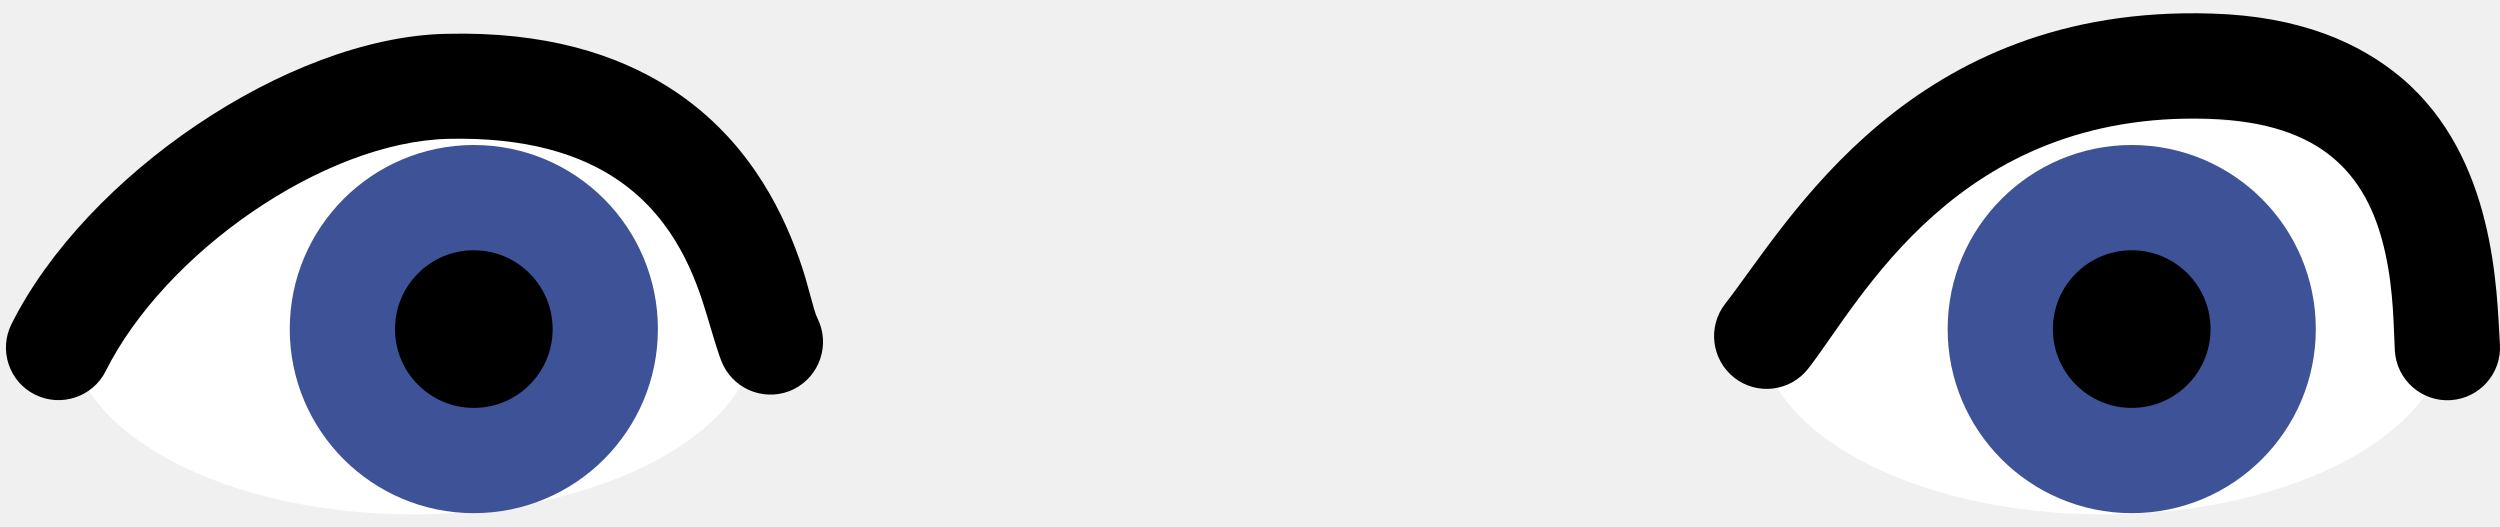
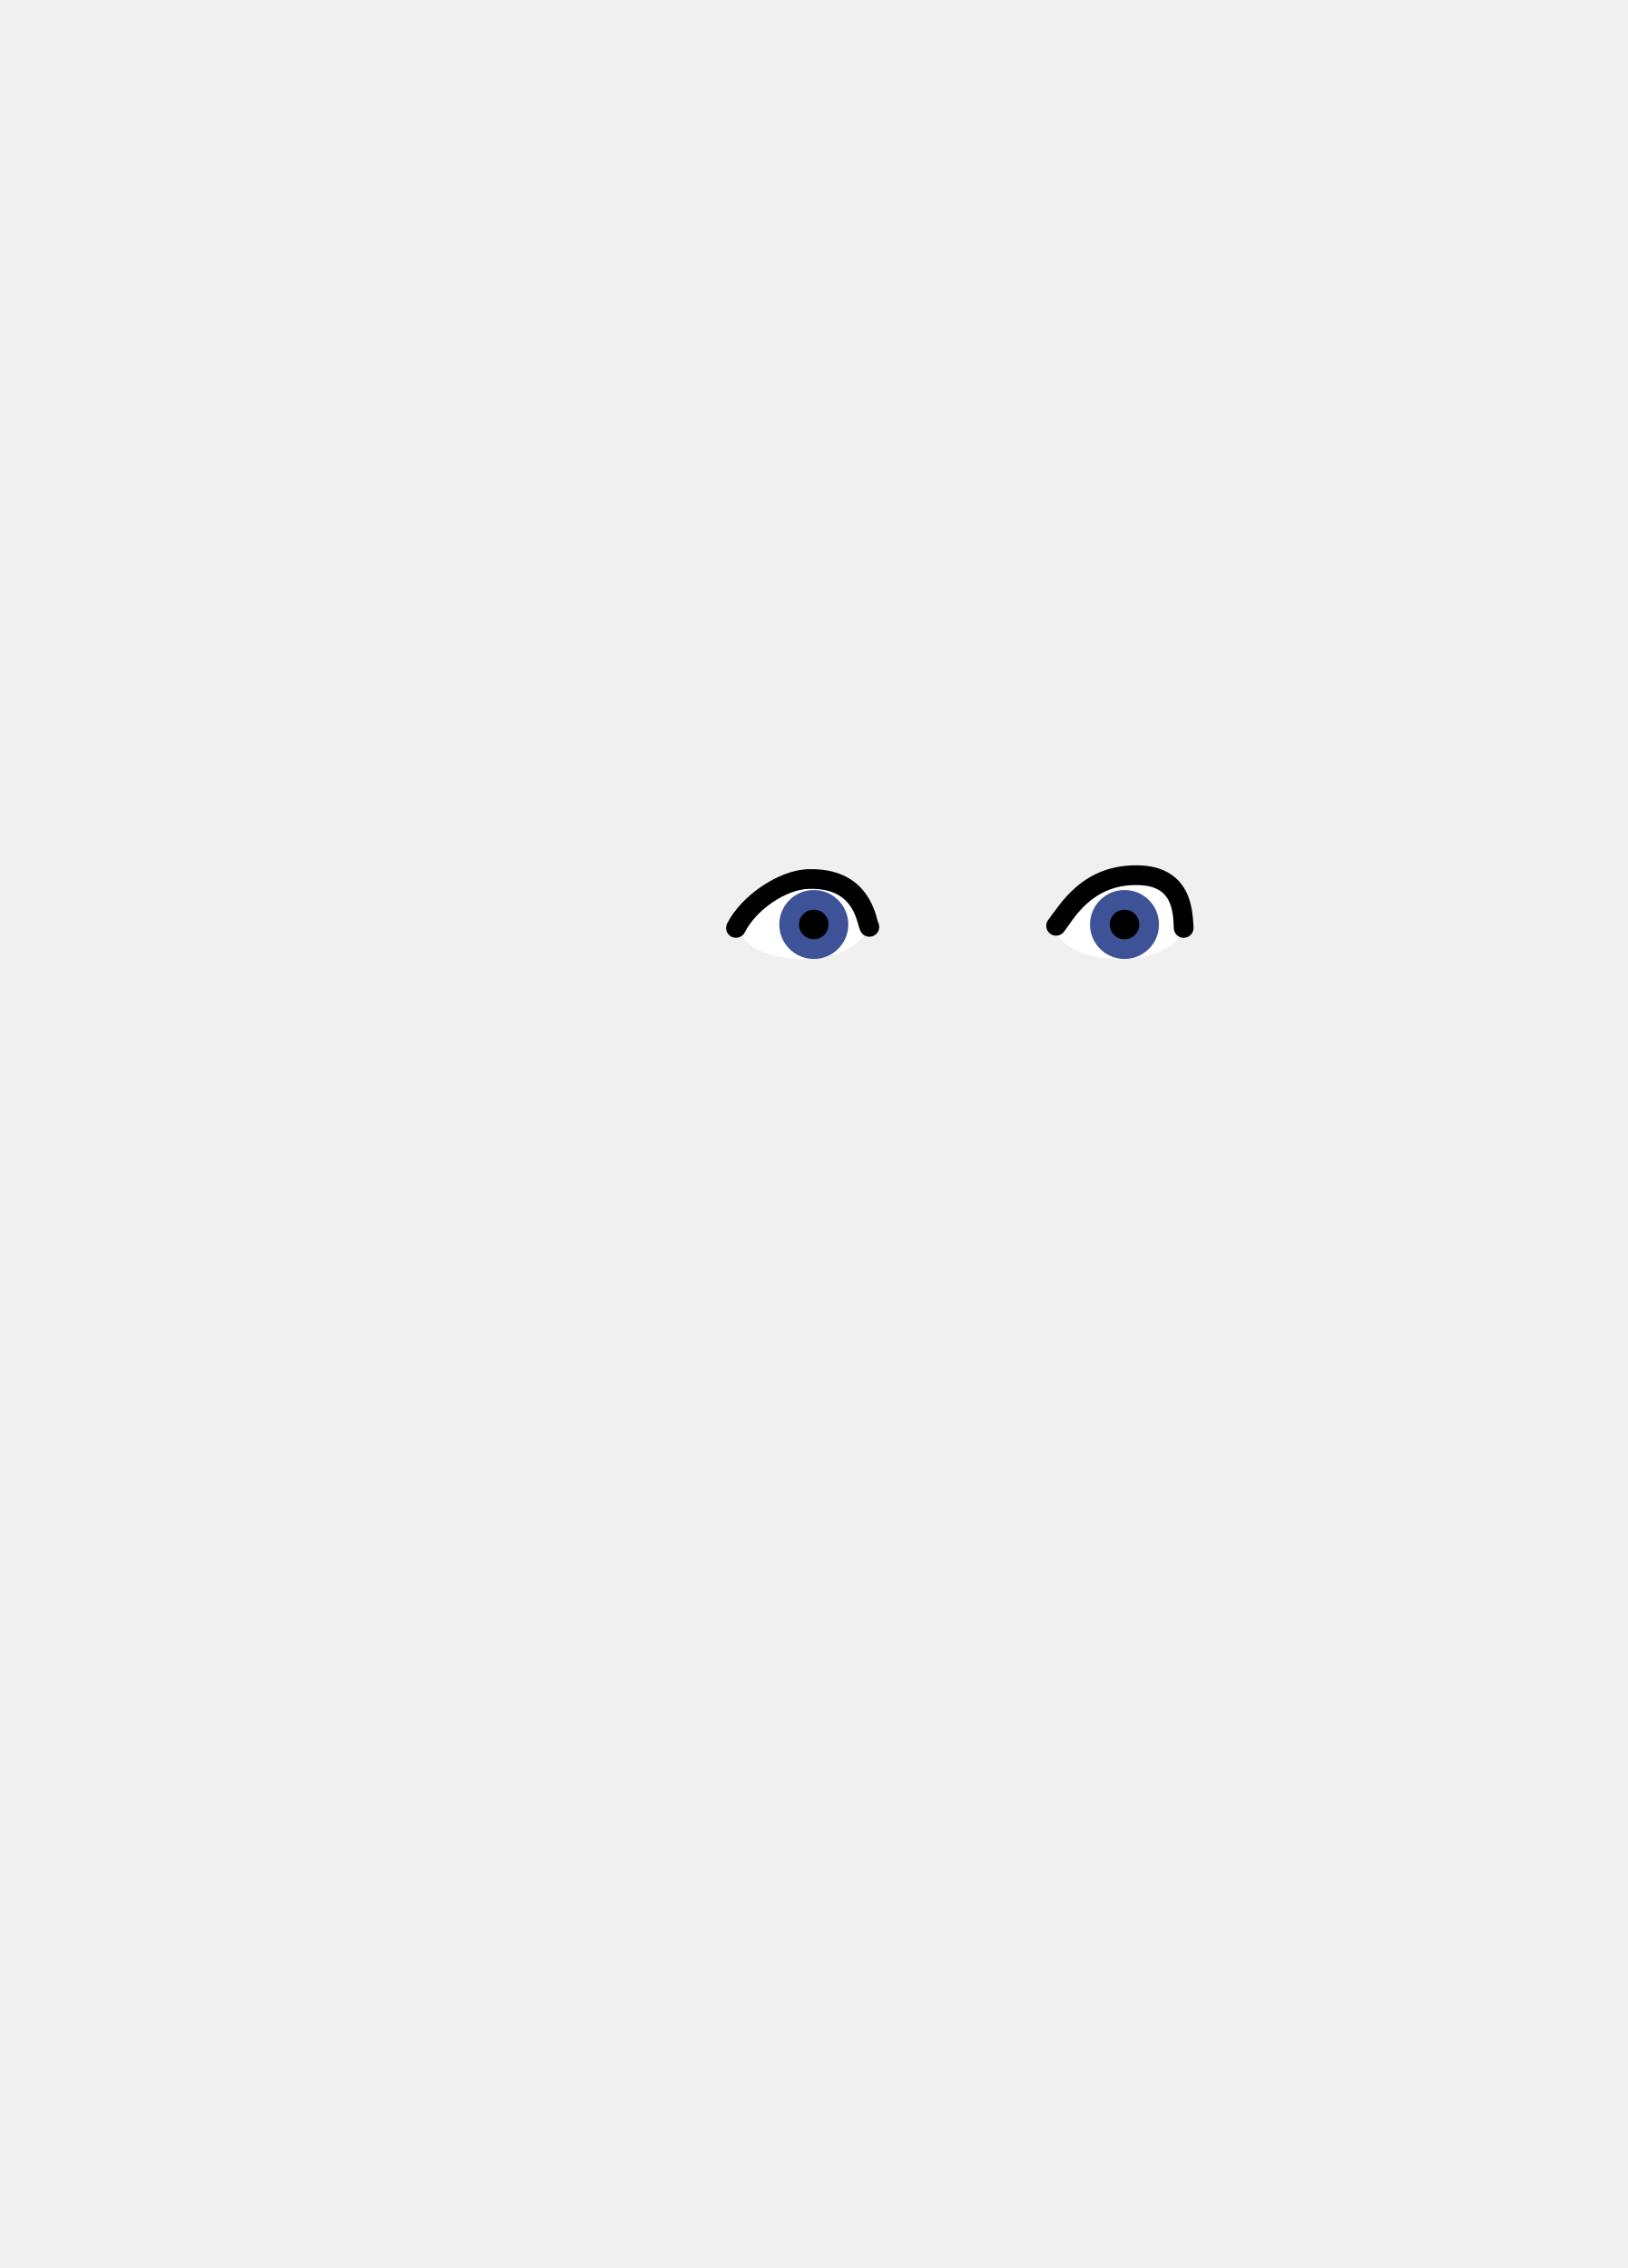
- <svg xmlns="http://www.w3.org/2000/svg" width="100%" height="100%" viewBox="0 0 95 20" version="1.1" xml:space="preserve" style="fill-rule:evenodd;clip-rule:evenodd;stroke-linecap:round;stroke-linejoin:round;stroke-miterlimit:1.5;">
-   <g transform="matrix(1,0,0,1,-147,-1957)">
+ <svg xmlns="http://www.w3.org/2000/svg" width="100%" height="100%" viewBox="0 0 330 460" version="1.1" xml:space="preserve" style="fill-rule:evenodd;clip-rule:evenodd;stroke-linecap:round;stroke-linejoin:round;stroke-miterlimit:1.5;">
+   <g transform="matrix(1,0,0,1,0,-1782)">
    <g transform="matrix(0.916667,0,0,1,394.167,-20.7069)">
      <g id="eyes" transform="matrix(1.09091,0,0,1,-582.727,1283.22)">
        <g id="scelera_l" transform="matrix(1,0,0,1,-4.2257,-542.707)">
          <path d="M310.226,1240.71C317.437,1240.71 320,1245.85 320,1249.72C320,1253.6 314.145,1256.74 306.934,1256.74C299.723,1256.74 293.868,1253.6 293.868,1249.72C293.868,1245.85 303.014,1240.71 310.226,1240.71Z" style="fill:white;" />
        </g>
        <g id="iris_l" transform="matrix(1,0,0,1,2.2967,-542.728)">
          <circle cx="302.708" cy="1249.72" r="4.995" style="stroke:rgb(62,82,151);stroke-width:4px;" />
        </g>
        <g id="scelera_r" transform="matrix(1,0,0,1,60,-542.707)">
          <path d="M309,1241.71C318.632,1241.55 320,1245.85 320,1249.72C320,1253.6 314.145,1256.74 306.934,1256.74C299.723,1256.74 293.868,1253.6 293.868,1249.72C293.868,1245.85 301.79,1241.83 309,1241.71Z" style="fill:white;" />
        </g>
        <g id="iris_r" transform="matrix(1,0,0,1,65.2967,-542.728)">
          <circle cx="302.708" cy="1249.72" r="4.995" style="stroke:rgb(62,82,151);stroke-width:4px;" />
        </g>
        <g id="lash_l" transform="matrix(1,0,0,1,0,-542.707)">
          <path d="M291.014,1251.3C290.52,1252.28 289.318,1252.68 288.331,1252.19C287.343,1251.7 286.943,1250.5 287.436,1249.51C290.262,1243.86 297.936,1238.62 303.925,1238.48C307.72,1238.38 310.434,1239.26 312.41,1240.51C315.264,1242.32 316.633,1244.95 317.37,1247.03C317.744,1248.08 317.892,1248.95 318.063,1249.29C318.557,1250.28 318.156,1251.48 317.169,1251.98C316.181,1252.47 314.979,1252.07 314.485,1251.08C314.322,1250.75 314.135,1250.08 313.873,1249.21C313.446,1247.78 312.677,1245.56 310.533,1244.07C309.068,1243.05 306.983,1242.4 304.02,1242.47C299.276,1242.59 293.252,1246.82 291.014,1251.3Z" />
        </g>
        <g id="lash_r" transform="matrix(1,0,0,1,0,-542.707)">
          <path d="M355.713,1251.2C355.035,1252.07 353.778,1252.23 352.906,1251.55C352.035,1250.87 351.877,1249.61 352.555,1248.74C354.97,1245.64 359.571,1237.34 371.064,1237.71C374.4,1237.81 376.677,1238.82 378.264,1240.16C381.842,1243.19 381.872,1248.28 381.996,1250.28C382.065,1251.38 381.226,1252.33 380.124,1252.4C379.023,1252.47 378.072,1251.63 378.004,1250.53C377.955,1249.74 377.974,1248.32 377.64,1246.81C377.365,1245.56 376.844,1244.2 375.677,1243.21C374.64,1242.33 373.118,1241.78 370.936,1241.71C361.368,1241.4 357.723,1248.61 355.713,1251.2Z" />
        </g>
      </g>
    </g>
  </g>
</svg>
